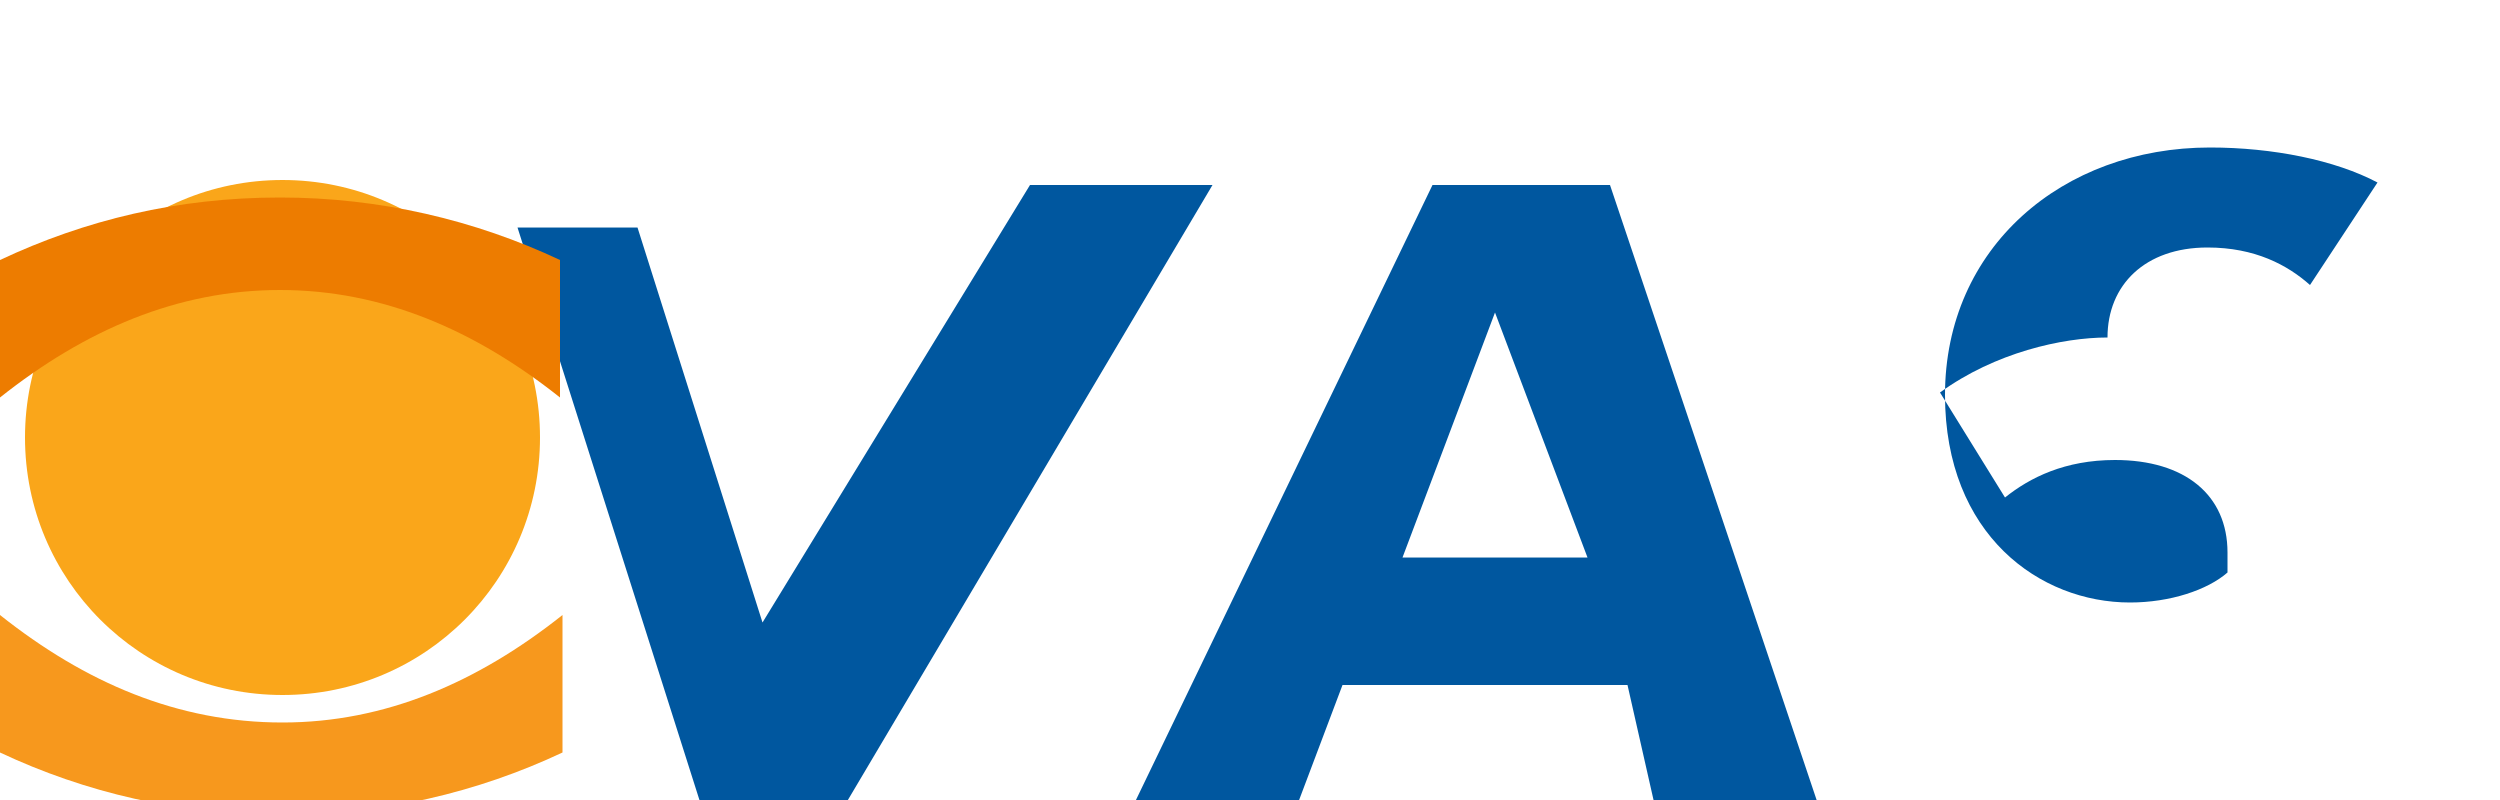
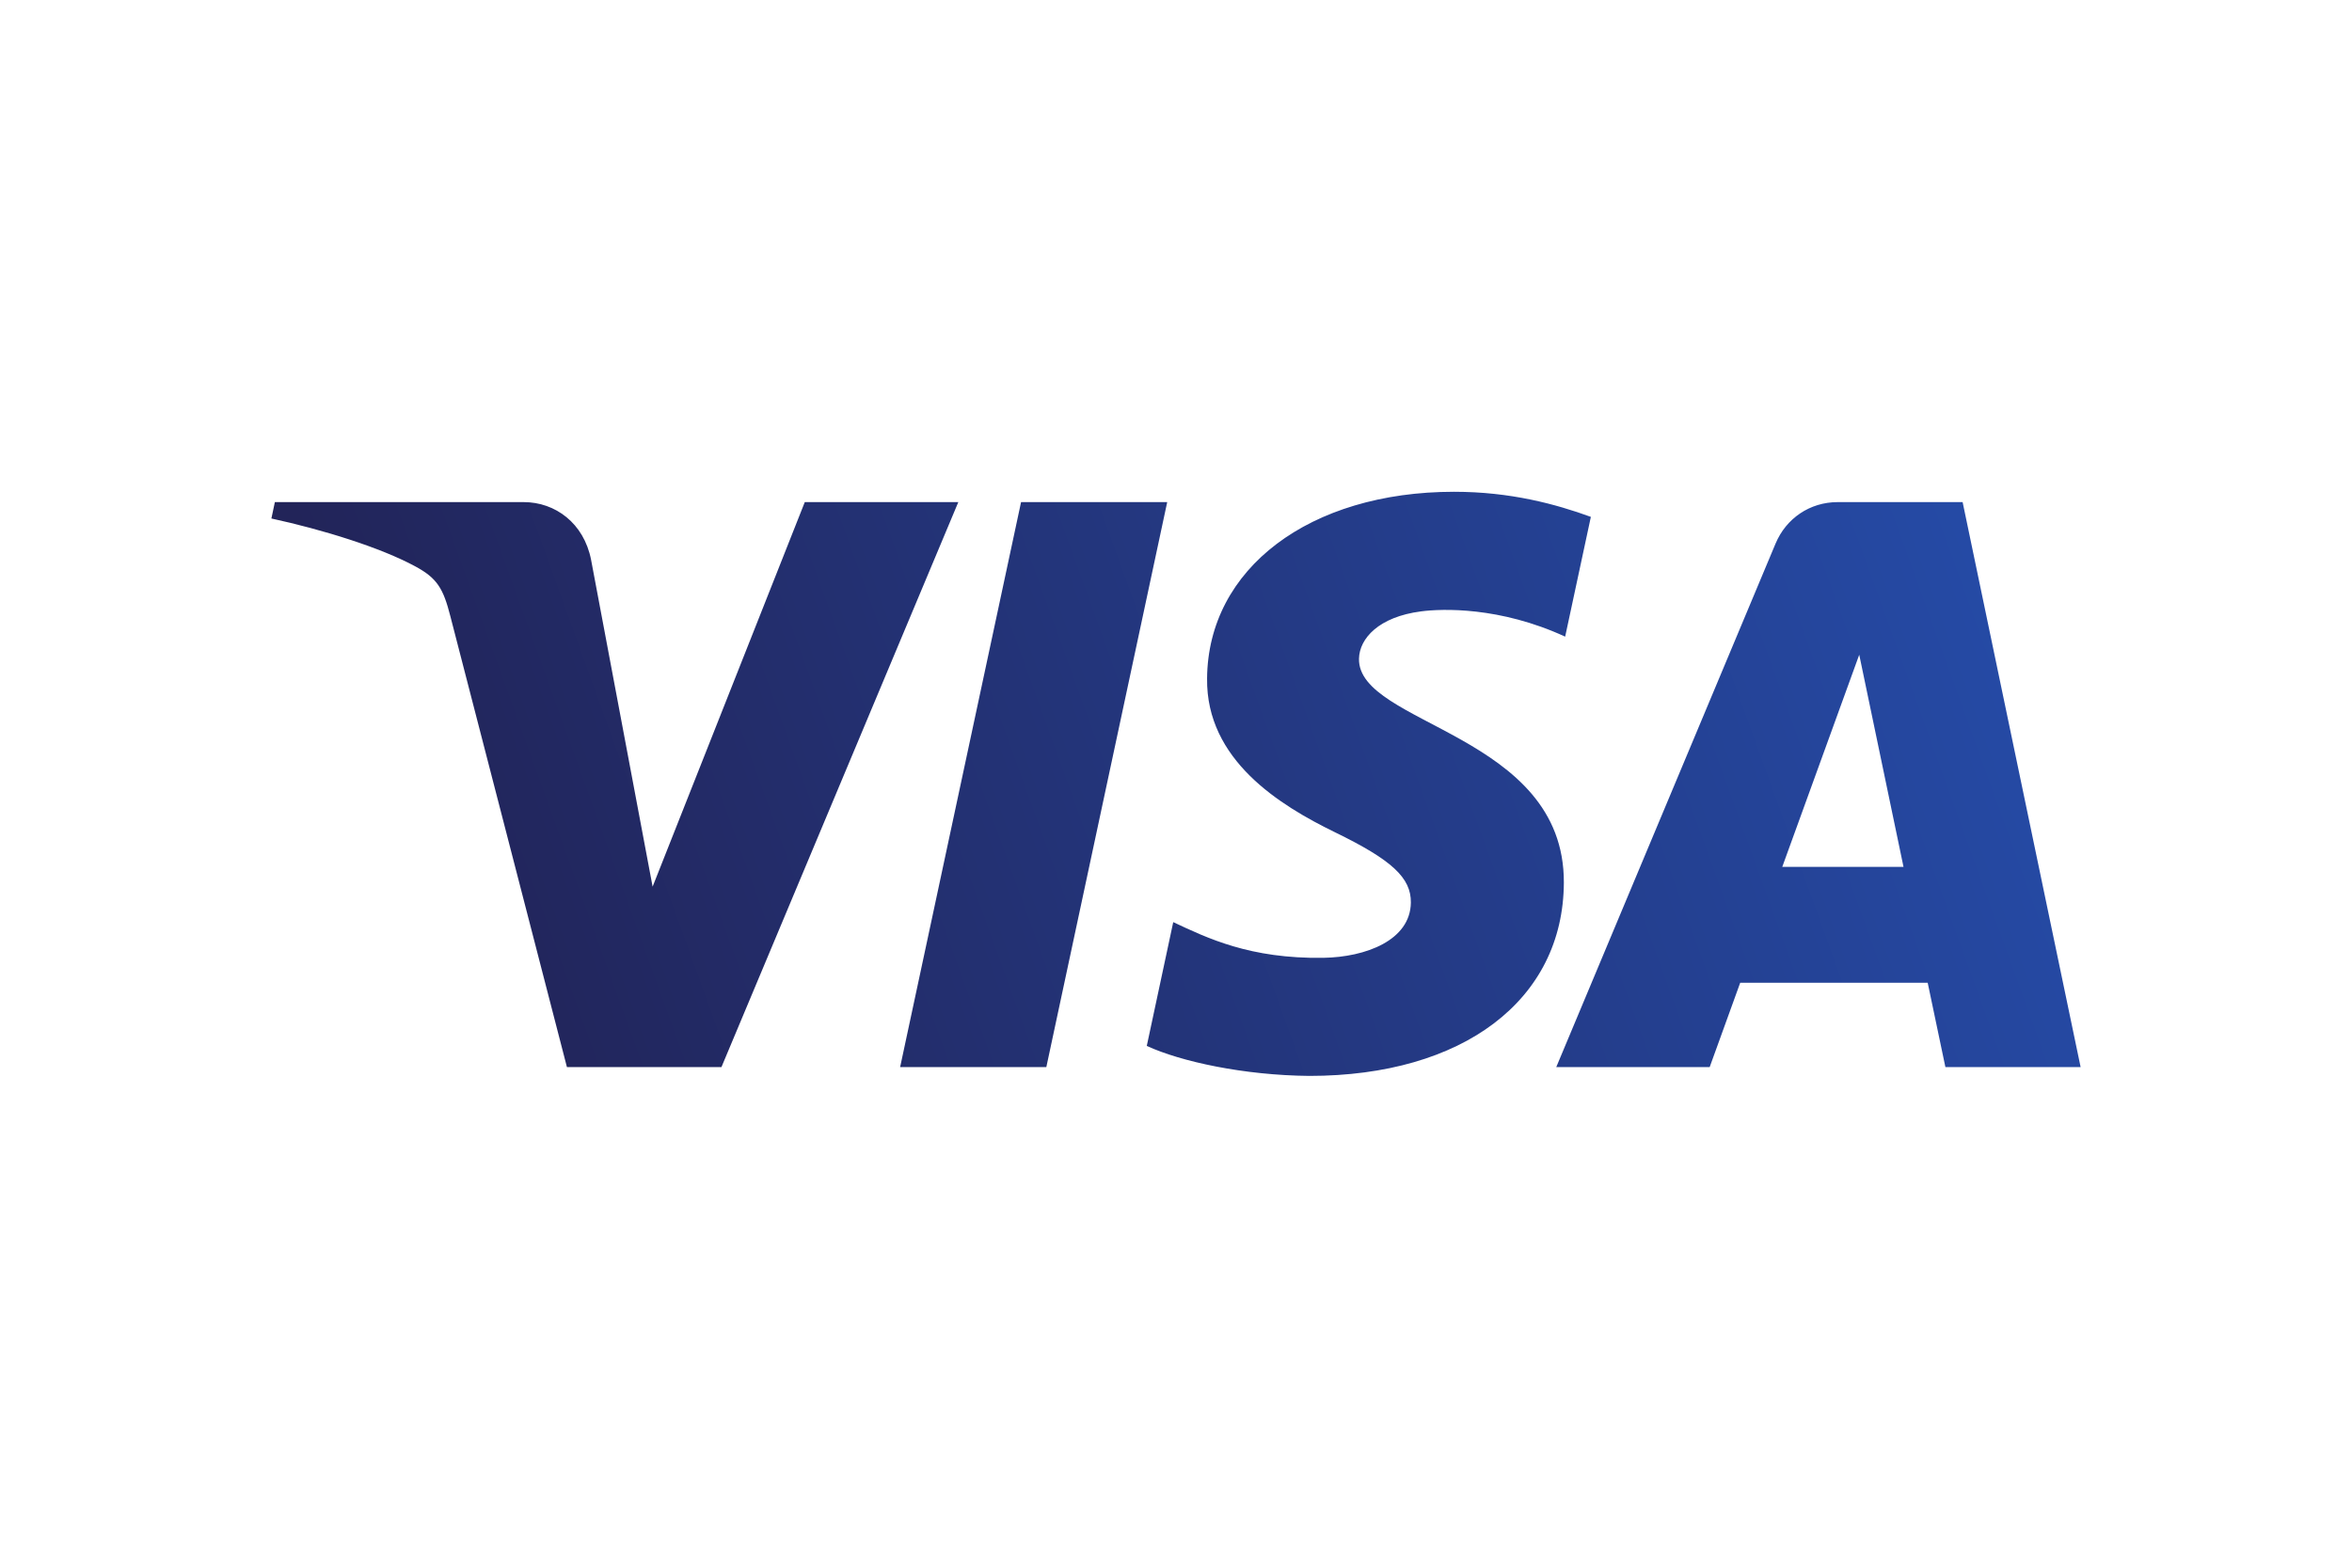
- <svg xmlns="http://www.w3.org/2000/svg" width="100px" height="32px" viewBox="0 0 100 32" version="1.1">
-   <g stroke="none" stroke-width="1" fill="none" fill-rule="evenodd">
-     <g transform="translate(0, 7)" fill-rule="nonzero">
-       <polygon fill="#00579F" points="41.2 0.4 30.5 17.9 25.5 2.1 20.7 2.1 28.2 25.7 33.5 25.7 48.5 0.4" />
-       <path d="M64.4,0.4 L57.3,0.4 L45.1,25.7 L51.7,25.7 L53.7,20.4 L65.1,20.4 L66.3,25.7 L72.9,25.7 L64.4,0.4 Z M56.1,15.3 L59.8,5.5 L63.5,15.3 L56.1,15.3 Z" fill="#00579F" />
-       <path d="M84.3,6.5 C84.3,4.4 85.8,2.9 88.3,2.9 C90.2,2.9 91.5,3.6 92.4,4.4 L95.1,0.3 C93.4,-0.6 90.9,-1.1 88.4,-1.1 C82.5,-1.1 77.8,2.9 77.8,8.8 C77.8,14.4 81.6,17.1 85.2,17.1 C86.8,17.1 88.3,16.6 89.1,15.9 L89.1,15.1 C89.1,12.8 87.4,11.4 84.6,11.4 C82.6,11.4 81.2,12.1 80.2,12.9 L77.6,8.7 C79.8,7.1 82.5,6.5 84.3,6.5 Z" fill="#00579F" />
-       <path d="M11.3,0.2 C5.6,0.2 1,4.8 1,10.5 C1,16.2 5.6,20.8 11.3,20.8 C17,20.8 21.6,16.2 21.6,10.5 C21.6,4.8 17,0.2 11.3,0.2 Z" fill="#FAA61A" />
-       <path d="M0,17.6 L0,23.1 C3.4,24.7 7.2,25.6 11.3,25.6 C15.3,25.6 19.1,24.7 22.5,23.1 L22.5,17.6 C19.1,20.3 15.4,21.9 11.3,21.9 C7.1,21.9 3.4,20.3 0,17.6 Z" fill="#F7981D" />
-       <path d="M0,3.4 L0,8.9 C3.4,6.2 7.1,4.6 11.2,4.6 C15.3,4.6 19,6.2 22.4,8.9 L22.4,3.4 C19,1.8 15.2,0.9 11.2,0.9 C7.1,0.9 3.4,1.8 0,3.4 Z" fill="#ED7C00" />
-     </g>
+ <svg xmlns="http://www.w3.org/2000/svg" height="800" width="1200" viewBox="-74.7 -40.204 647.4 241.224">
+   <defs>
+     <linearGradient x1="0" y1="0" x2="1" y2="0" gradientUnits="userSpaceOnUse" gradientTransform="scale(89.72793 -89.72793) rotate(-20.218 .966 -.457)" spreadMethod="pad" id="b">
+       <stop offset="0" stop-color="#222357" />
+       <stop offset="1" stop-color="#254aa5" />
+     </linearGradient>
+     <clipPath clipPathUnits="userSpaceOnUse" id="a">
+       <path d="M413.742 90.435c-.057-4.494 4.005-7.002 7.065-8.493 3.144-1.53 4.2-2.511 4.188-3.879-.024-2.094-2.508-3.018-4.833-3.054-4.056-.063-6.414 1.095-8.289 1.971l-1.461-6.837c1.881-.867 5.364-1.623 8.976-1.656 8.478 0 14.025 4.185 14.055 10.674.033 8.235-11.391 8.691-11.313 12.372.027 1.116 1.092 2.307 3.426 2.61 1.155.153 4.344.27 7.959-1.395l1.419 6.615c-1.944.708-4.443 1.386-7.554 1.386-7.98 0-13.593-4.242-13.638-10.314m34.827 9.744c-1.548 0-2.853-.903-3.435-2.289l-12.111-28.917h8.472l1.686 4.659h10.353l.978-4.659h7.467l-6.516 31.206h-6.894m1.185-8.43l2.445-11.718h-6.696l4.251 11.718m-46.284 8.43l-6.678-31.206h8.073l6.675 31.206h-8.07m-11.943 0l-8.403-21.24-3.399 18.06c-.399 2.016-1.974 3.18-3.723 3.18h-13.737l-.192-.906c2.82-.612 6.024-1.599 7.965-2.655 1.188-.645 1.527-1.209 1.917-2.742l6.438-24.903h8.532l13.08 31.206h-8.478" />
+     </clipPath>
+   </defs>
+   <g clip-path="url(#a)" transform="matrix(4.98469 0 0 -4.98469 -1804.82 502.202)">
+     <path d="M0 0l98.437 36.252 22.394-60.809-98.436-36.252" fill="url(#b)" transform="translate(351.611 96.896)" />
  </g>
</svg>
